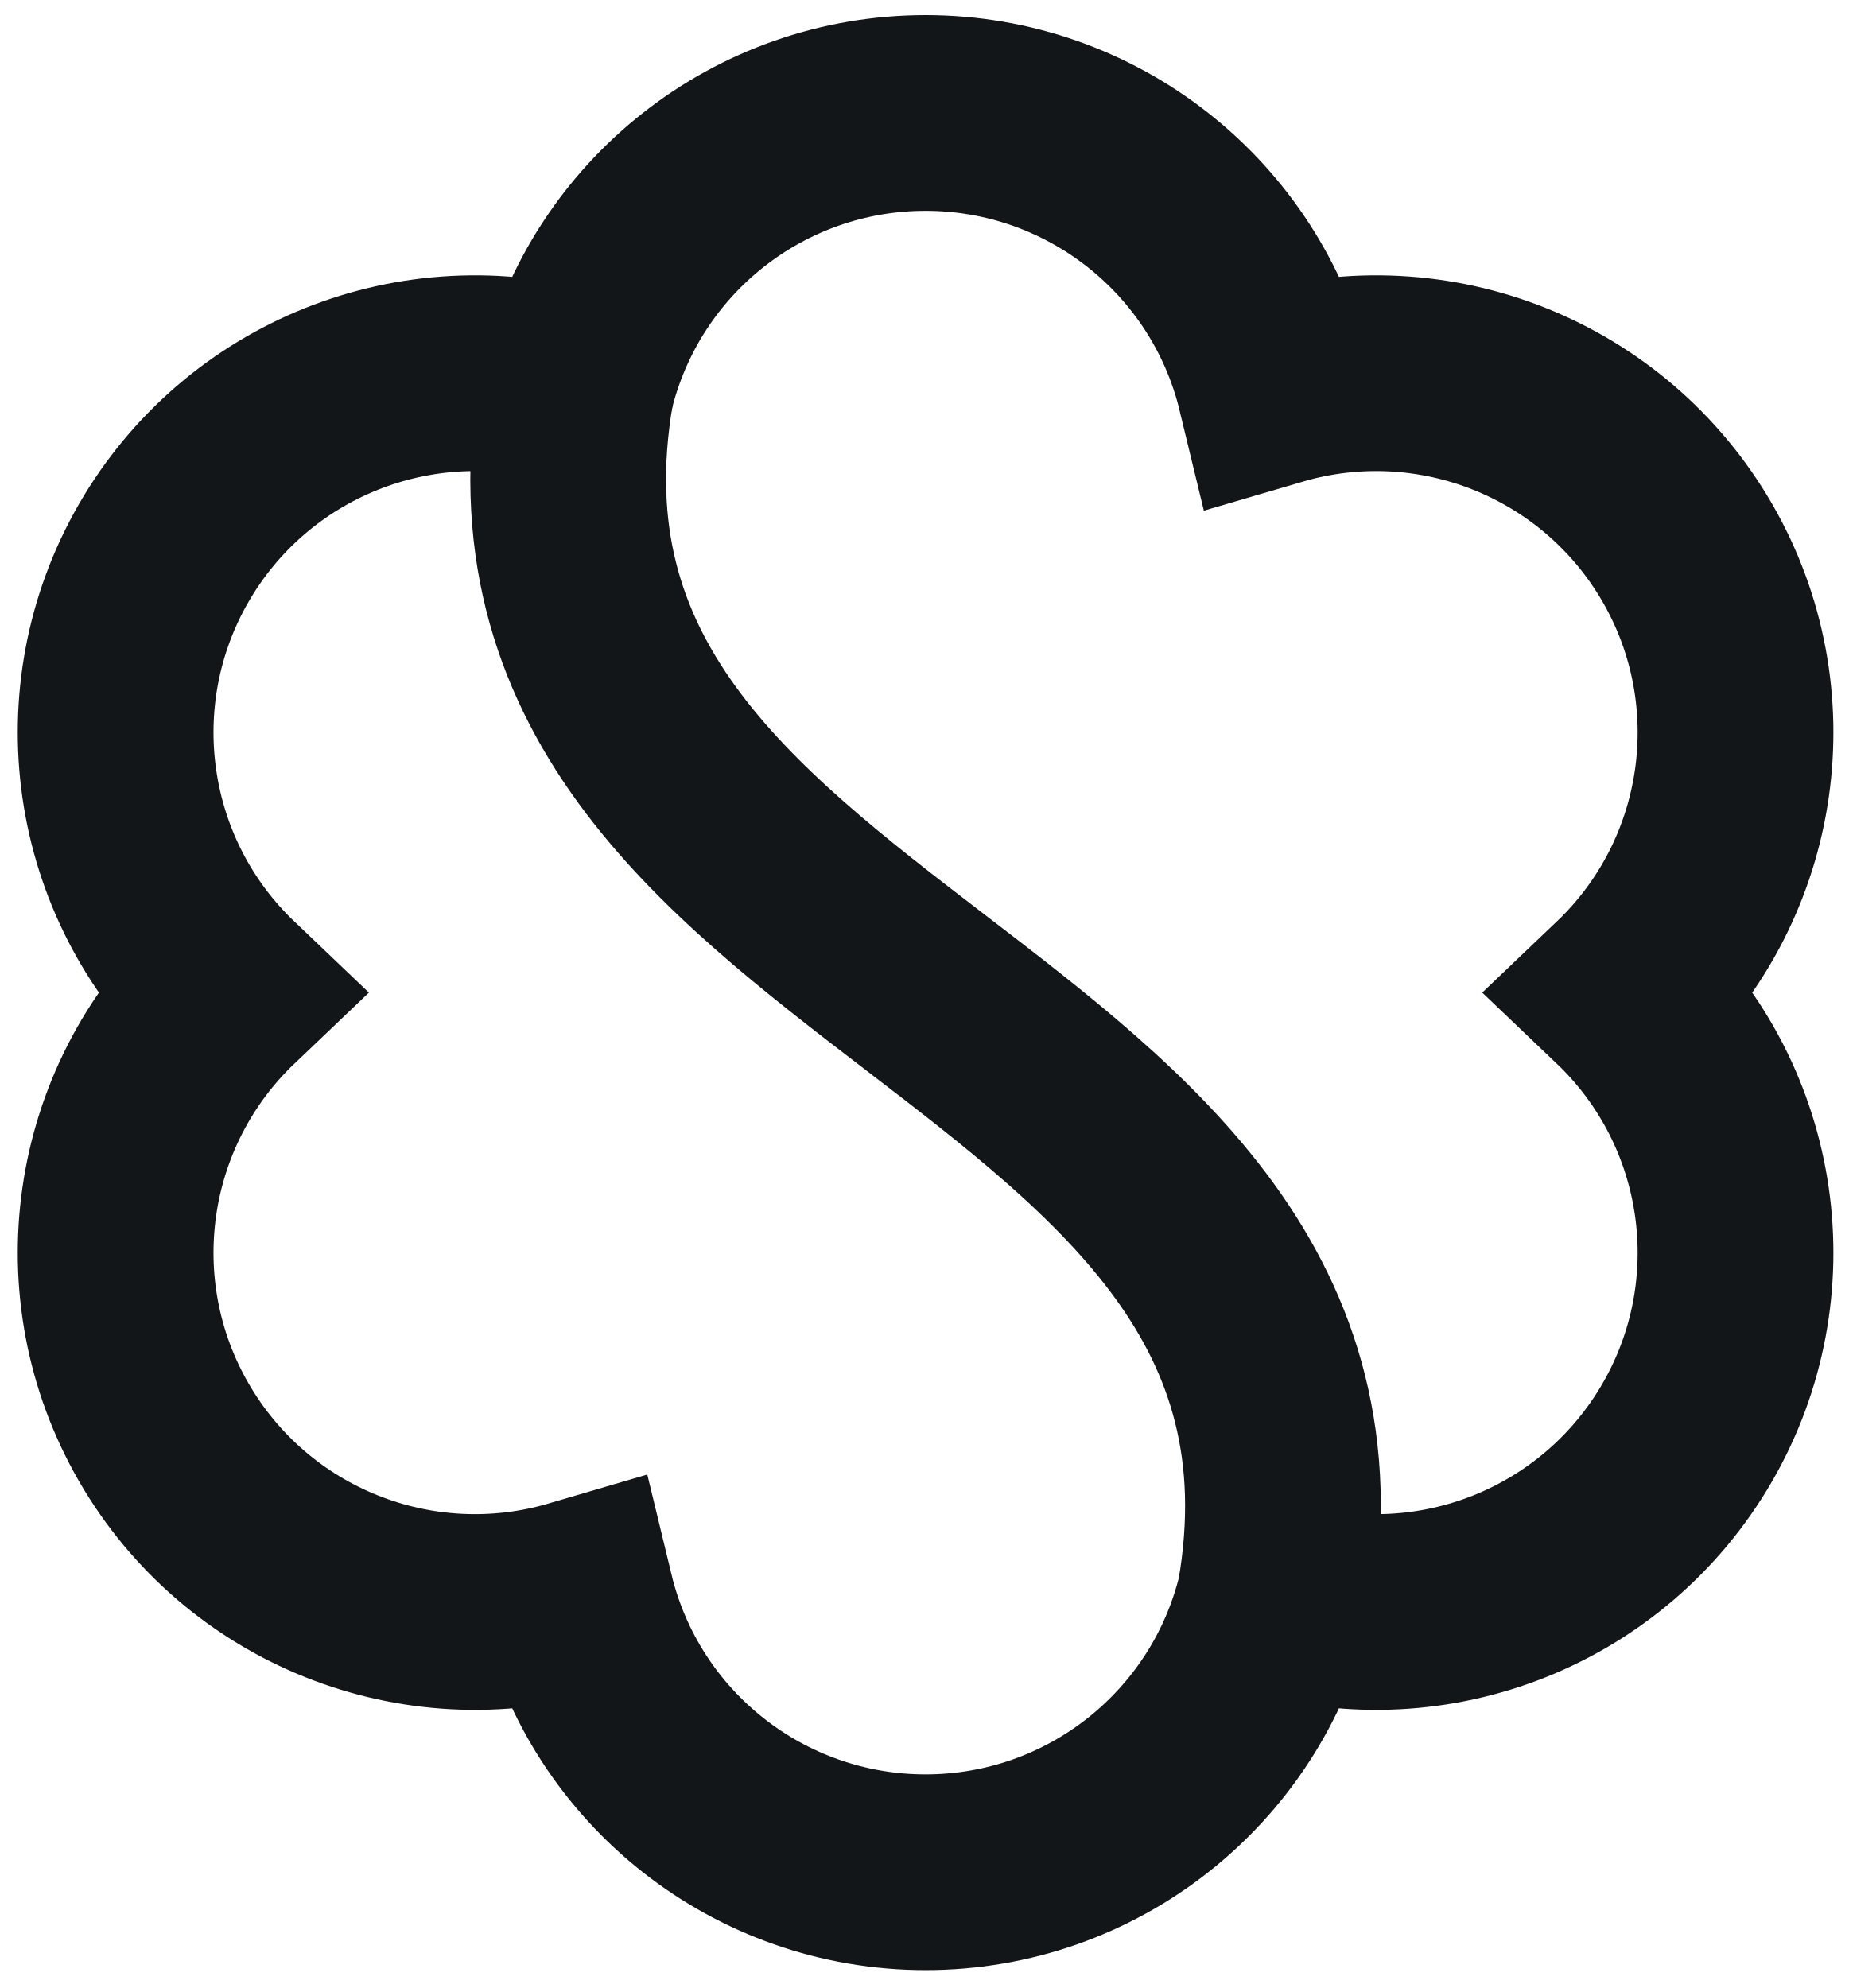
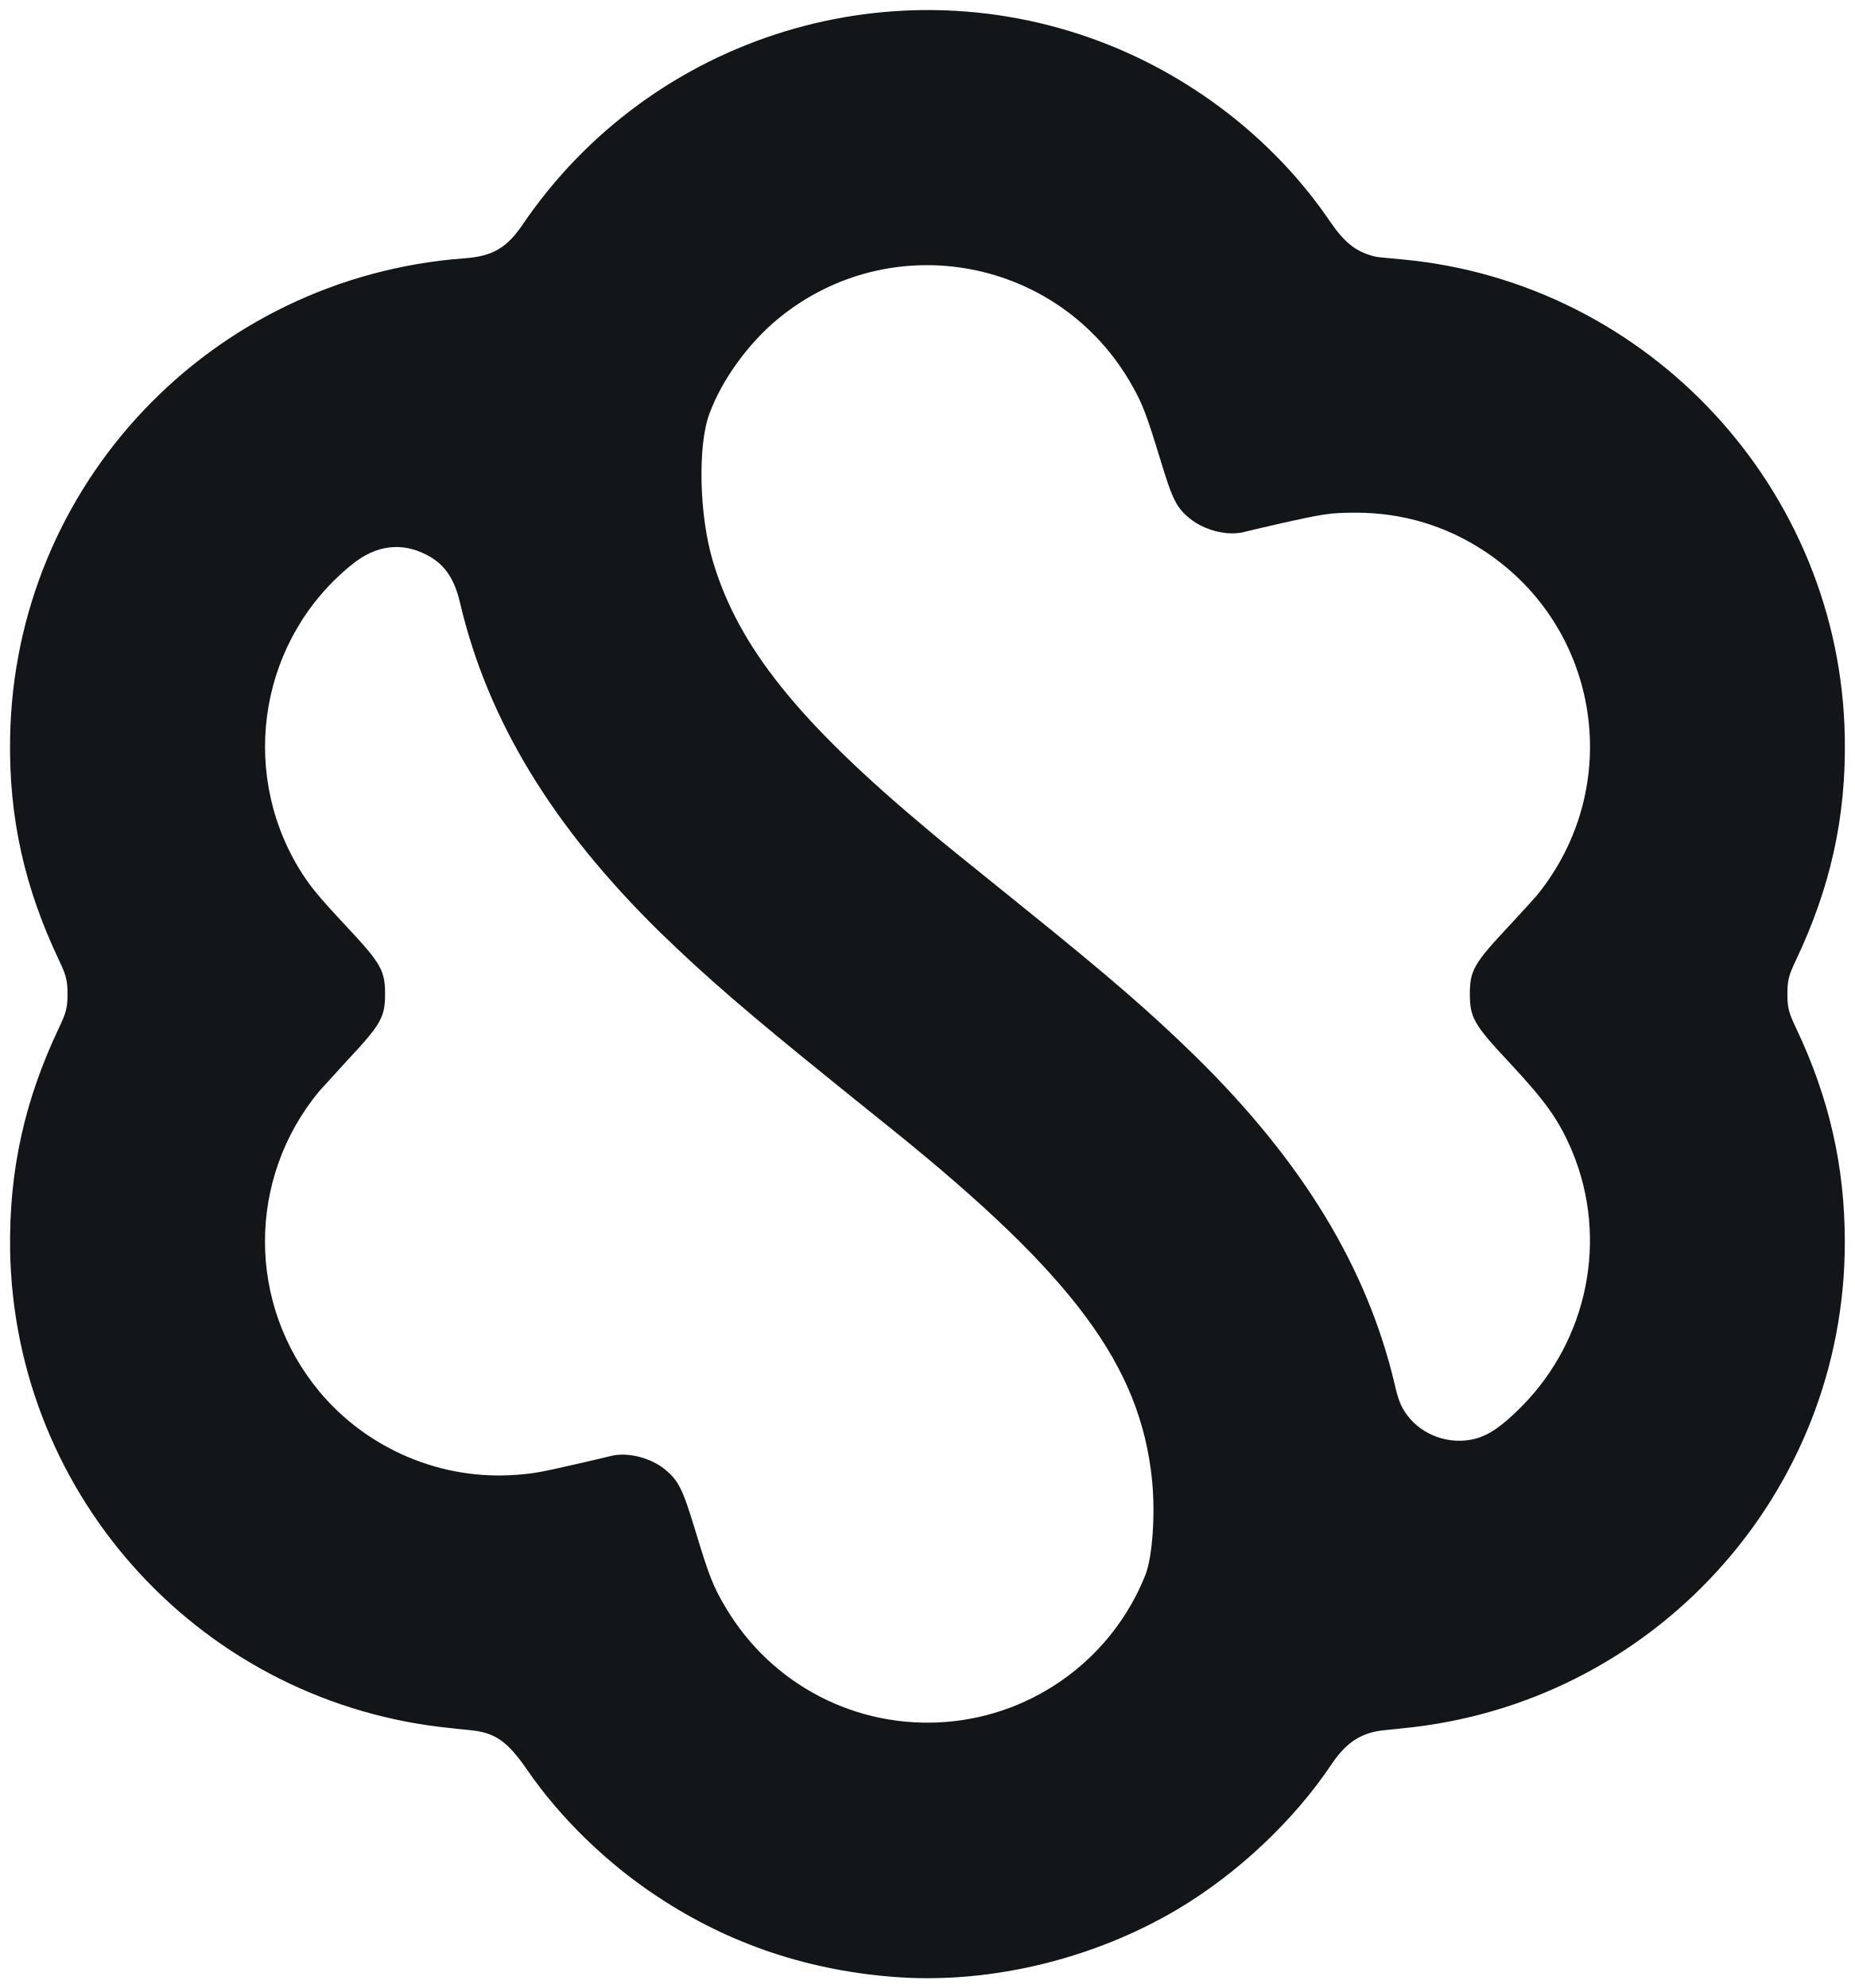
- <svg xmlns="http://www.w3.org/2000/svg" viewBox="-331 -355 661 711" role="img" aria-label="SellClouds">
-   <style>g{stroke:#131619}@media (prefers-color-scheme:dark){g{stroke:#E8EDF2}}</style>
-   <g fill="none" stroke="#131619" stroke-width="70" stroke-miterlimit="10">
-     <path d="M-124.9 -216.3A128.5 128.5 0 0 1 124.9 -216.3A128.5 128.5 0 0 1 249.8 0.0A128.5 128.5 0 0 1 124.9 216.3A128.5 128.5 0 0 1 -124.9 216.3A128.5 128.5 0 0 1 -249.8 0.0A128.5 128.5 0 0 1 -124.9 -216.3Z" />
-     <path d="M-124.9 -216.3C-161.6 -3.4 161.6 3.4 124.9 216.3" />
-   </g>
+ <svg xmlns="http://www.w3.org/2000/svg" viewBox="-349 -374 698 748" role="img" aria-label="SellClouds">
+   <style>path{fill:#131619}@media (prefers-color-scheme:dark){path{fill:#E8EDF2}}</style>
+   <path fill="#131619" fill-rule="evenodd" d="M-10.2 370.0C-43.9 367.8 -74.3 357.7 -101.6 339.6C-120.5 327.2 -138.3 309.9 -150.5 292.1C-158.1 281.1 -162.7 277.9 -172.0 277.0C-173.4 276.8 -176.4 276.6 -178.6 276.3C-272.1 267.4 -343.7 189.9 -345.2 96.2C-345.6 66.4 -339.8 40.0 -326.7 12.5C-324.1 7.0 -323.6 5.1 -323.6 0.0C-323.6 -5.1 -324.1 -7.0 -326.7 -12.5C-339.8 -40.0 -345.7 -66.4 -345.2 -96.2C-343.7 -191.5 -269.8 -269.6 -174.4 -276.8C-163.8 -277.5 -158.3 -280.7 -152.4 -289.4C-103.8 -361.0 -11.8 -389.2 68.5 -357.0C102.1 -343.5 131.7 -319.9 151.6 -290.5C157.0 -282.7 161.1 -279.4 167.9 -277.6C169.3 -277.2 170.1 -277.2 178.6 -276.4C271.5 -267.8 343.7 -189.8 345.2 -96.4C345.7 -66.5 339.8 -40.0 326.7 -12.5C324.1 -7.0 323.6 -5.1 323.6 0.0C323.6 5.1 324.1 7.0 326.7 12.5C339.3 38.9 345.2 64.8 345.2 93.3C345.3 188.0 273.1 267.3 178.6 276.3C176.4 276.6 173.4 276.8 172.0 277.0C163.4 277.8 157.7 281.5 152.2 289.6C138.0 310.9 116.7 331.0 93.9 344.5C62.8 362.9 24.8 372.2 -10.2 370.0ZM6.9 273.9C40.4 271.3 69.6 249.8 82.0 218.6C84.7 211.8 85.8 195.4 84.5 182.8C80.1 139.9 55.0 106.0 -13.1 51.1C-16.7 48.2 -26.7 40.2 -35.2 33.3C-68.4 6.5 -83.5 -6.6 -100.6 -23.2C-141.1 -62.9 -165.4 -102.9 -175.8 -146.8C-178.0 -156.5 -181.9 -162.0 -188.8 -165.4C-198.1 -170.1 -207.6 -168.8 -216.3 -161.8C-250.7 -134.3 -259.4 -85.4 -236.6 -47.4C-232.6 -40.9 -229.5 -37.0 -218.7 -25.5C-205.7 -11.6 -204.1 -8.9 -204.1 0.0C-204.1 8.9 -205.7 11.5 -218.7 25.4C-223.1 30.2 -227.7 35.3 -228.9 36.6C-256.1 69.5 -256.1 116.8 -228.8 149.6C-210.7 171.3 -182.8 183.1 -154.6 180.9C-148.0 180.4 -145.8 180.0 -131.8 176.8C-125.2 175.3 -119.3 173.9 -118.6 173.7C-112.5 172.4 -104.3 174.5 -99.0 178.7C-93.8 182.9 -92.2 185.9 -87.5 201.4C-82.1 219.3 -80.6 223.0 -75.9 230.9C-58.6 260.0 -26.7 276.5 6.9 273.9ZM205.9 167.4C211.3 166.0 216.1 162.7 223.5 155.3C248.6 130.0 256.2 92.1 242.7 59.4C237.6 47.4 232.9 40.7 218.7 25.5C205.7 11.6 204.1 8.9 204.1 0.0C204.1 -9.0 205.7 -11.6 219.3 -26.1C223.8 -30.9 228.3 -35.9 229.4 -37.2C262.5 -78.0 253.3 -137.9 209.5 -166.7C195.1 -176.2 178.7 -181.1 161.2 -181.1C151.6 -181.1 149.1 -180.7 131.8 -176.8C125.2 -175.3 119.3 -173.9 118.6 -173.7C112.5 -172.4 104.3 -174.5 99.0 -178.7C93.7 -182.9 92.2 -185.9 87.5 -201.5C82.6 -217.5 81.0 -221.9 77.2 -228.6C50.2 -277.1 -13.7 -289.2 -56.4 -253.9C-67.6 -244.6 -77.4 -231.0 -82.1 -218.2C-86.5 -206.2 -85.9 -179.9 -80.7 -162.7C-71.1 -130.5 -48.4 -102.3 0.6 -61.4C6.8 -56.2 8.4 -54.9 35.2 -33.3C68.7 -6.3 83.7 6.7 101.0 23.6C141.2 63.1 165.5 103.1 175.8 146.8C177.2 152.9 178.2 155.4 180.7 158.7C186.4 166.2 196.6 169.7 205.9 167.4Z" />
</svg>
